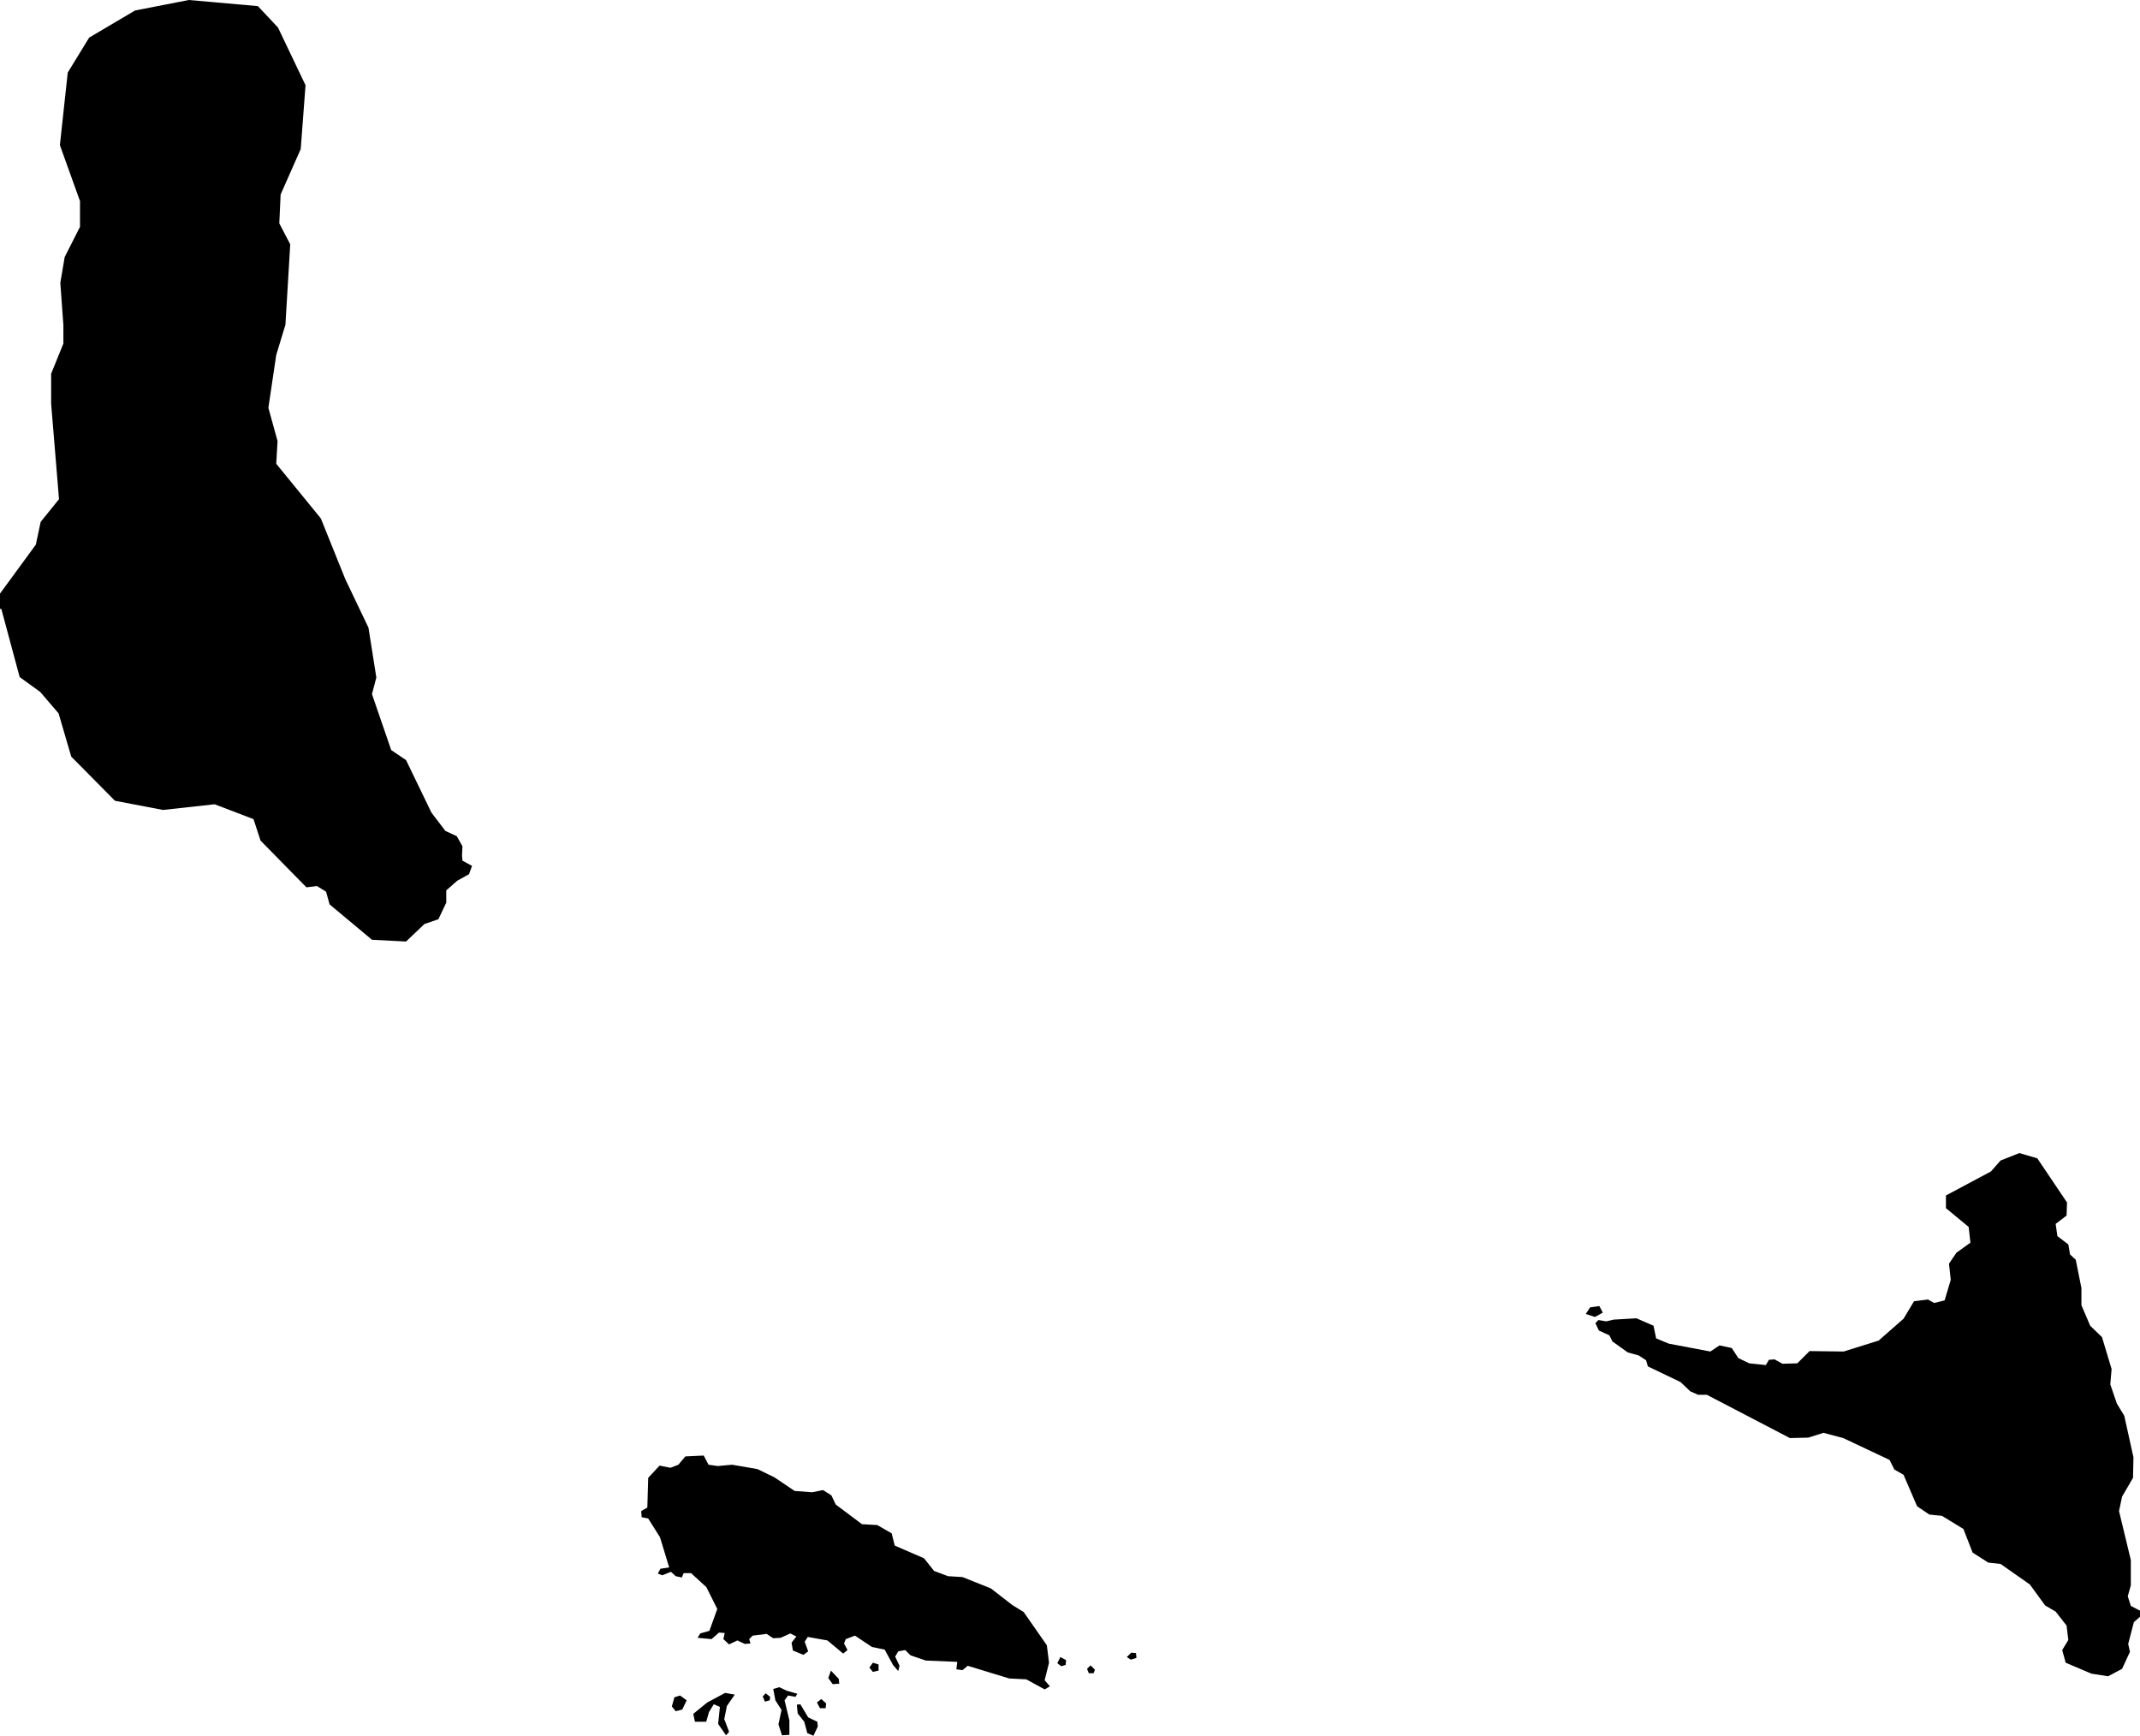
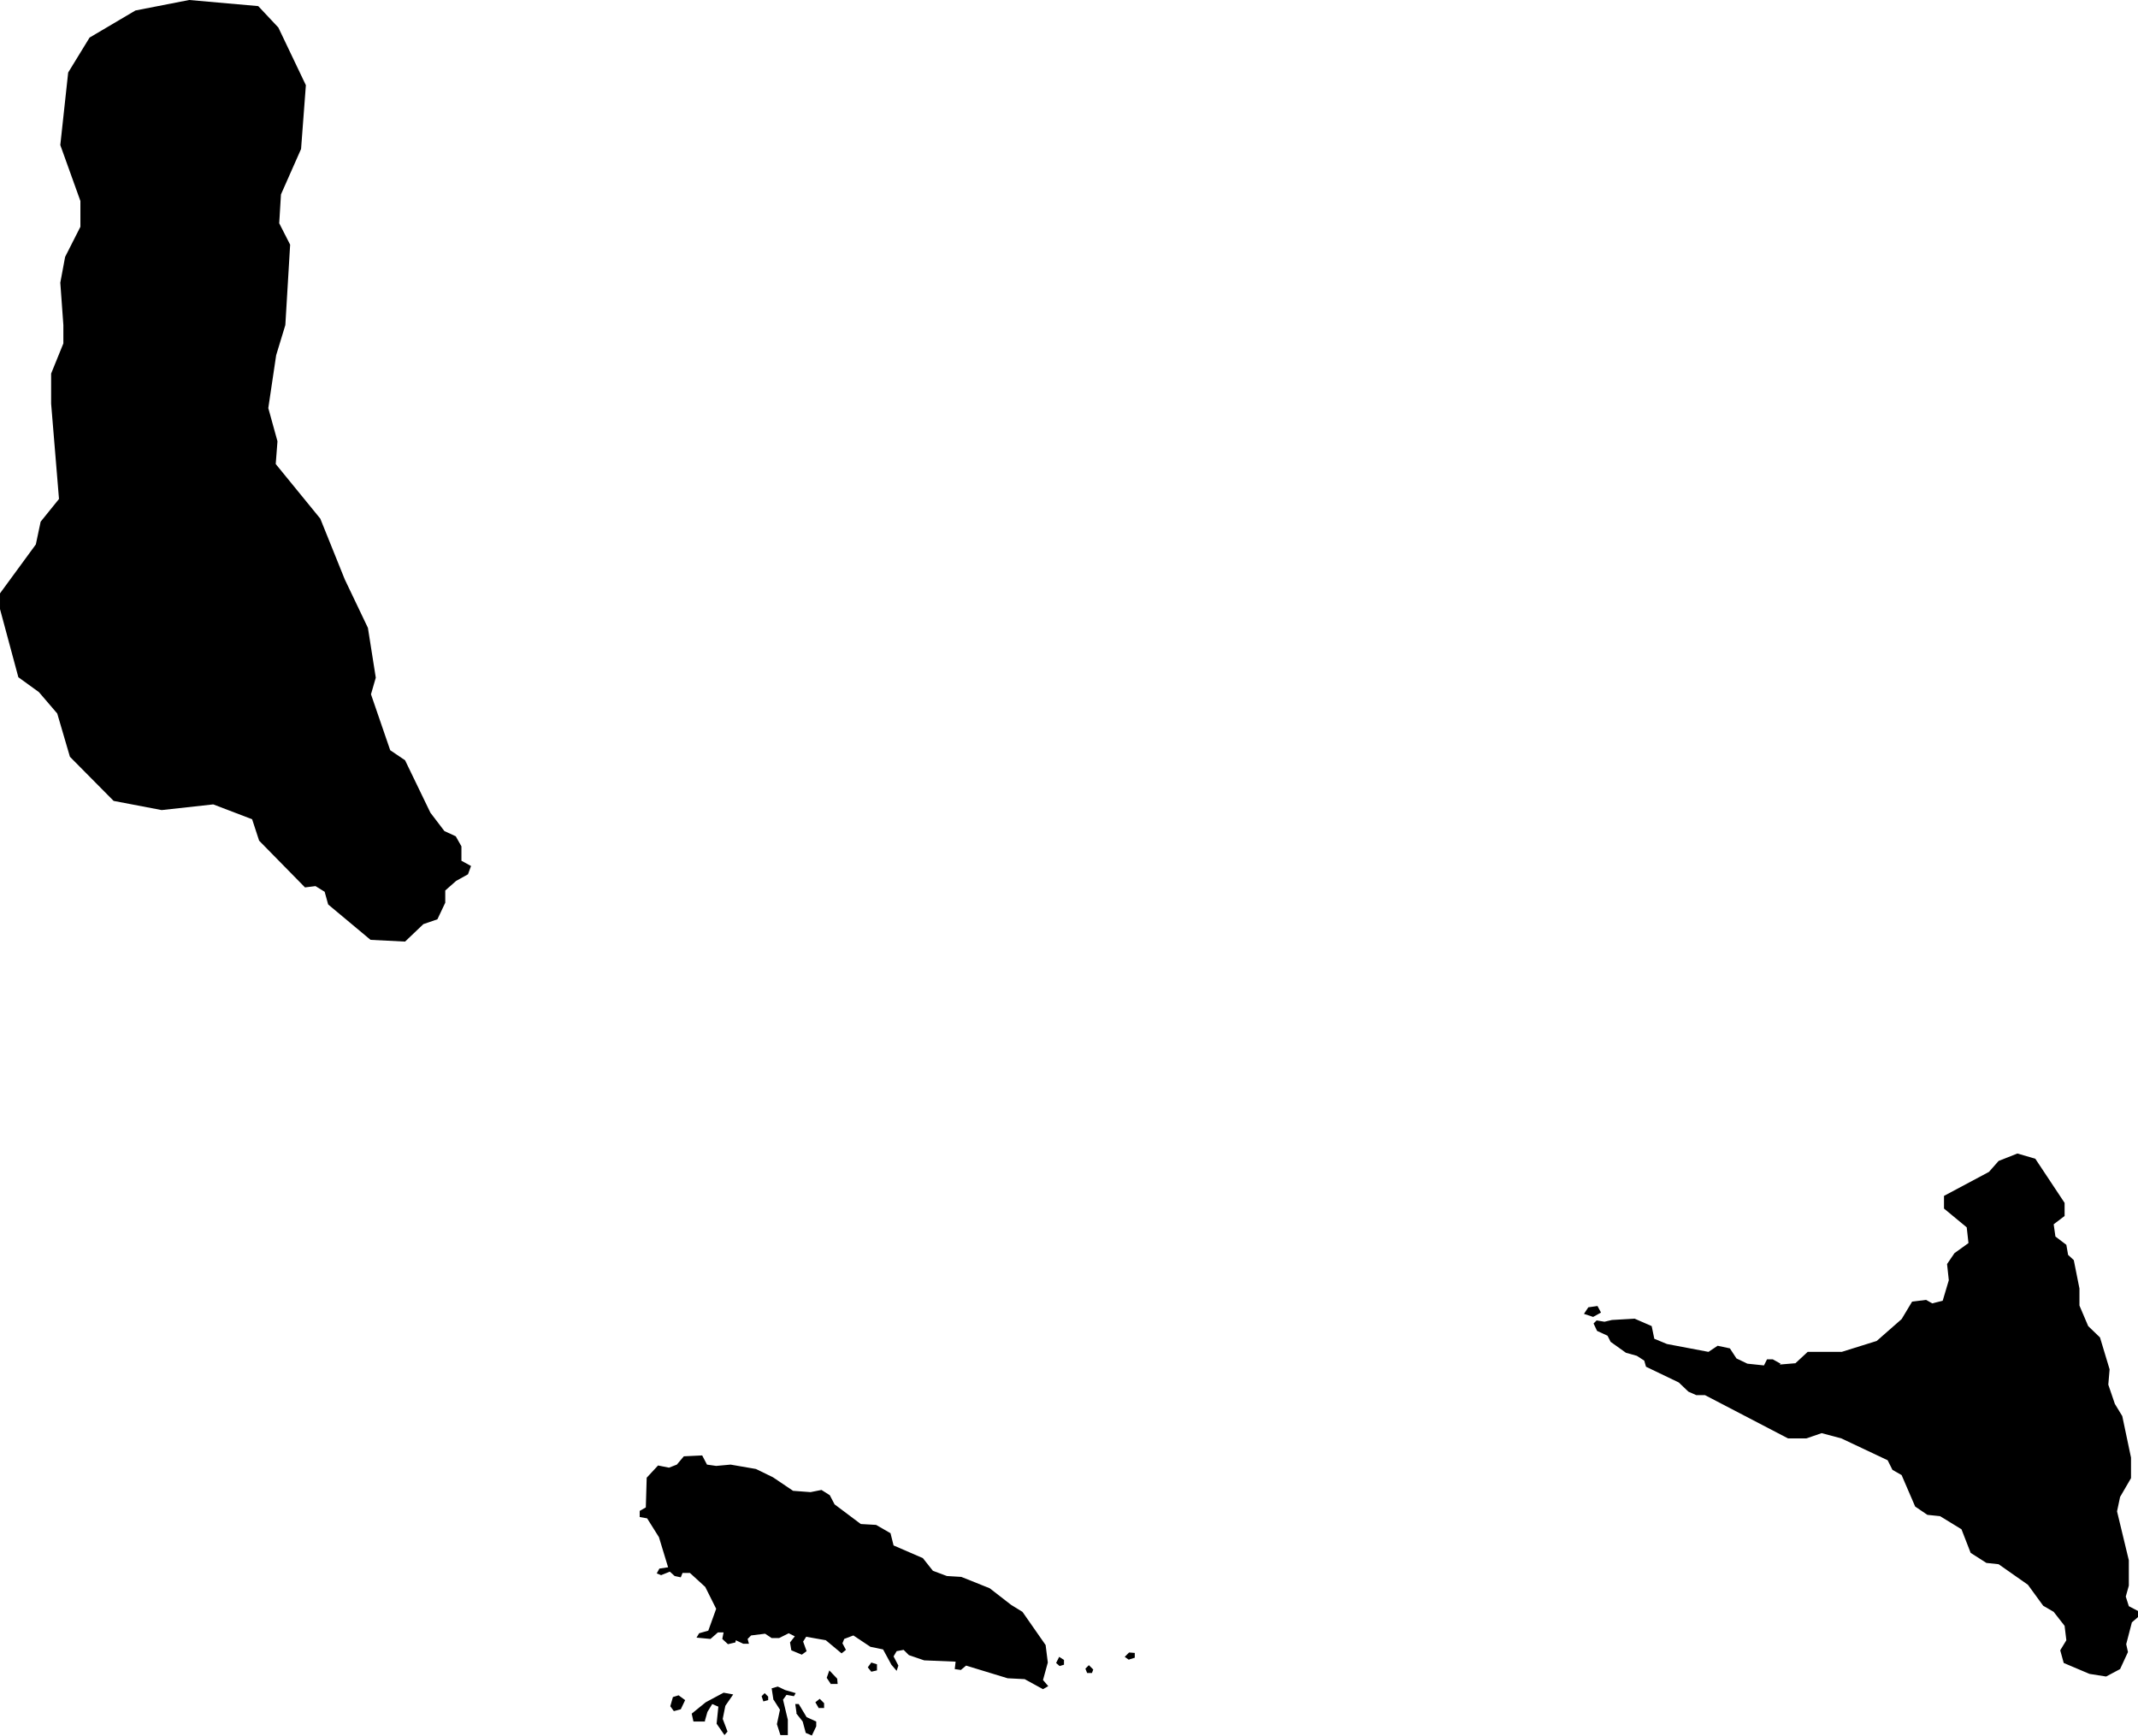
- <svg xmlns="http://www.w3.org/2000/svg" viewBox="801.680 492.904 4.896 3.971">
-   <path d="M805.308,495.91l0.01-0.015l0.021-0.003l0.008,0.015l-0.018,0.01L805.308,495.91z M805.758,496.024l-0.018-0.01l-0.013,0.001l-0.007,0.012l-0.038-0.004l-0.025-0.012l-0.015-0.023l-0.028-0.006l-0.021,0.014l-0.095-0.018l-0.029-0.012l-0.006-0.029l-0.039-0.017l-0.052,0.003l-0.017,0.004l-0.018-0.003l-0.007,0.007l0.008,0.017l0.024,0.011l0.007,0.014l0.035,0.025l0.025,0.007l0.017,0.011l0.004,0.014l0.075,0.036l0.022,0.021l0.018,0.008h0.02l0.19,0.099l0.042-0.001l0.035-0.011l0.045,0.012l0.106,0.05l0.011,0.022l0.021,0.012l0.031,0.072l0.028,0.019l0.029,0.003l0.049,0.03l0.021,0.054l0.036,0.023l0.028,0.003l0.067,0.047l0.035,0.048l0.024,0.014l0.025,0.032l0.004,0.033l-0.014,0.023l0.008,0.029l0.059,0.025l0.038,0.006l0.032-0.017l0.018-0.039l-0.004-0.018l0.013-0.05l0.014-0.012v-0.014l-0.021-0.011l-0.007-0.022l0.007-0.025v-0.058l-0.027-0.112l0.007-0.033l0.025-0.043l0.001-0.047l-0.021-0.095l-0.017-0.028l-0.015-0.044l0.003-0.035l-0.022-0.073l-0.027-0.026l-0.02-0.047v-0.039l-0.013-0.065l-0.013-0.012l-0.004-0.023l-0.025-0.019l-0.004-0.028l0.025-0.019l0.001-0.03l-0.068-0.101l-0.041-0.012l-0.043,0.017l-0.022,0.025l-0.103,0.055v0.029l0.052,0.043l0.004,0.036l-0.032,0.023l-0.017,0.025l0.004,0.037l-0.014,0.047l-0.024,0.006l-0.014-0.008l-0.032,0.004l-0.024,0.04l-0.057,0.05l-0.08,0.025l-0.078-0.001l-0.028,0.028L805.758,496.024z M801.683,494.297l0.042,0.156l0.047,0.034l0.042,0.049l0.029,0.099l0.1,0.101l0.11,0.021l0.118-0.013l0.089,0.034l0.016,0.049l0.105,0.107l0.024-0.003l0.021,0.013l0.008,0.029l0.097,0.081l0.078,0.004l0.042-0.04l0.032-0.011l0.018-0.038v-0.028l0.025-0.022l0.027-0.015l0.007-0.019l-0.022-0.012l-0.001-0.012l0.001-0.021l-0.013-0.023l-0.026-0.012l-0.032-0.042l-0.058-0.12l-0.034-0.023l-0.044-0.128l0.01-0.038l-0.018-0.114l-0.053-0.111l-0.056-0.139l-0.102-0.125l0.003-0.052l-0.021-0.076l0.018-0.121l0.021-0.069l0.011-0.184l-0.025-0.048l0.003-0.066l0.046-0.104l0.011-0.146l-0.063-0.132l-0.046-0.049l-0.158-0.014l-0.123,0.024l-0.105,0.062l-0.049,0.08l-0.018,0.166l0.046,0.128v0.059l-0.035,0.069l-0.01,0.059l0.007,0.097v0.042l-0.028,0.069v0.069l0.018,0.218l-0.042,0.052l-0.011,0.052l-0.082,0.112V494.297z M804.108,496.716l0.01-0.003l0.001-0.011l-0.013-0.007l-0.007,0.014L804.108,496.716z M804.171,496.732h0.011l0.003-0.008l-0.01-0.01l-0.008,0.008L804.171,496.732z M804.267,496.701l0.013-0.004l-0.001-0.011l-0.011-0.001l-0.01,0.01L804.267,496.701z M803.226,496.819l0.015-0.004l0.01-0.021l-0.015-0.011l-0.013,0.004l-0.006,0.021L803.226,496.819z M803.677,496.729l0.013-0.003v-0.014l-0.013-0.004l-0.008,0.011L803.677,496.729z M803.585,496.757l0.015-0.001l-0.001-0.011l-0.018-0.019l-0.006,0.017L803.585,496.757z M803.296,496.842l0.006-0.021l0.011-0.018l0.014,0.006l-0.004,0.039l0.018,0.026l0.007-0.008l-0.011-0.029l0.006-0.03l0.018-0.026l-0.022-0.004l-0.041,0.022l-0.032,0.026l0.004,0.018H803.296z M803.454,496.794l0.014,0.022l-0.007,0.033l0.008,0.025l0.017-0.001v-0.033l-0.011-0.046l0.008-0.011l0.017,0.003l0.004-0.007l-0.024-0.007l-0.017-0.008l-0.014,0.004L803.454,496.794z M803.505,496.824l0.015,0.019l0.007,0.026l0.014,0.006l0.01-0.021l-0.001-0.011l-0.021-0.01l-0.018-0.03l-0.008,0.001L803.505,496.824z M803.556,496.812h0.013l0.001-0.011l-0.011-0.01l-0.01,0.008L803.556,496.812z M803.43,496.797l0.011-0.003l0.001-0.008l-0.01-0.008l-0.007,0.007L803.43,496.797z M803.367,496.657l0.017,0.008l0.013-0.001l-0.003-0.01l0.008-0.008l0.032-0.004l0.015,0.01l0.017-0.001l0.022-0.01l0.014,0.007l-0.011,0.014l0.003,0.018l0.024,0.01l0.011-0.008l-0.008-0.022l0.007-0.011l0.045,0.008l0.036,0.03l0.01-0.008l-0.008-0.015l0.004-0.01l0.021-0.008l0.039,0.026l0.029,0.006l0.019,0.035l0.012,0.014l0.003-0.012l-0.01-0.021l0.007-0.012l0.016-0.003l0.012,0.012l0.035,0.012l0.072,0.003l-0.002,0.017l0.014,0.002l0.012-0.01l0.095,0.029l0.039,0.002l0.042,0.023l0.012-0.007l-0.012-0.014l0.01-0.04l-0.005-0.04l-0.053-0.076l-0.026-0.016l-0.049-0.038l-0.065-0.026l-0.033-0.002l-0.032-0.012l-0.023-0.029l-0.067-0.029l-0.007-0.028l-0.033-0.019l-0.035-0.002l-0.06-0.045l-0.01-0.021l-0.019-0.012l-0.025,0.005l-0.04-0.003l-0.046-0.031l-0.039-0.019l-0.058-0.01l-0.033,0.003l-0.021-0.003l-0.011-0.021l-0.042,0.002l-0.016,0.019l-0.018,0.007l-0.025-0.005l-0.026,0.028l-0.002,0.068l-0.014,0.008l0.001,0.014l0.015,0.003l0.027,0.043l0.021,0.069l-0.02,0.003l-0.006,0.011l0.01,0.004l0.02-0.008l0.011,0.01l0.014,0.003l0.004-0.01h0.017l0.035,0.032l0.025,0.05l-0.018,0.05l-0.021,0.006l-0.006,0.01l0.032,0.003l0.017-0.015l0.013,0.001l-0.003,0.014l0.013,0.012L803.367,496.657z" />
+ <svg xmlns="http://www.w3.org/2000/svg" viewBox="801.683 492.903 4.893 3.972">
+   <path d="M805.308,495.91l0.01,-0.015l0.021,-0.003l0.008,0.015l-0.018,0.01l-0.021,-0.007Z M805.758,496.024l-0.018,-0.01h-0.013l-0.007,0.014 l-0.038,-0.004l-0.025,-0.012l-0.015,-0.023l-0.028,-0.006l-0.021,0.014l-0.095,-0.018l-0.029,-0.012l-0.006,-0.029l-0.039,-0.017l-0.052,0.003l-0.017,0.004l-0.018,-0.003l-0.007,0.007l0.008,0.017l0.024,0.011l0.007,0.014l0.035,0.025l0.025,0.007l0.017,0.011l0.004,0.014l0.075,0.036l0.022,0.021l0.018,0.008h0.02l0.19,0.099h0.042l0.035,-0.012 l0.045,0.012l0.106,0.05l0.011,0.022l0.021,0.012l0.031,0.072l0.028,0.019l0.029,0.003l0.049,0.03l0.021,0.054l0.036,0.023l0.028,0.003l0.067,0.047l0.035,0.048l0.024,0.014l0.025,0.032l0.004,0.033l-0.014,0.023l0.008,0.029l0.059,0.025l0.038,0.006l0.032,-0.017l0.018,-0.039l-0.004,-0.018l0.013,-0.05l0.014,-0.012v-0.014l-0.021,-0.011l-0.007,-0.022l0.007,-0.025v-0.058l-0.027,-0.112l0.007,-0.033l0.025,-0.043v-0.047l-0.02,-0.095 l-0.017,-0.028l-0.015,-0.044l0.003,-0.035l-0.022,-0.073l-0.027,-0.026l-0.02,-0.047v-0.039l-0.013,-0.065l-0.013,-0.012l-0.004,-0.023l-0.025,-0.019l-0.004,-0.028l0.025,-0.019v-0.03l-0.067,-0.101 l-0.041,-0.012l-0.043,0.017l-0.022,0.025l-0.103,0.055v0.029l0.052,0.043l0.004,0.036l-0.032,0.023l-0.017,0.025l0.004,0.037l-0.014,0.047l-0.024,0.006l-0.014,-0.008l-0.032,0.004l-0.024,0.04l-0.057,0.05l-0.08,0.025h-0.078l-0.028,0.026 l-0.036,0.003Z M801.683,494.297l0.042,0.156l0.047,0.034l0.042,0.049l0.029,0.099l0.1,0.101l0.11,0.021l0.118,-0.013l0.089,0.034l0.016,0.049l0.105,0.107l0.024,-0.003l0.021,0.013l0.008,0.029l0.097,0.081l0.079,0.004l0.042,-0.04l0.032,-0.011l0.018,-0.038v-0.028l0.025,-0.022l0.027,-0.015l0.007,-0.019l-0.022,-0.012v-0.012l0,-0.021 l-0.013,-0.023l-0.026,-0.012l-0.032,-0.042l-0.058,-0.12l-0.034,-0.023l-0.044,-0.128l0.011,-0.038l-0.018,-0.114l-0.053,-0.111l-0.056,-0.139l-0.102,-0.125l0.004,-0.052l-0.021,-0.076l0.018,-0.121l0.021,-0.069l0.011,-0.184l-0.025,-0.049l0.004,-0.066l0.046,-0.104l0.011,-0.146l-0.063,-0.132l-0.046,-0.049l-0.158,-0.014l-0.123,0.024l-0.105,0.062l-0.049,0.08l-0.018,0.166l0.046,0.128v0.059l-0.035,0.069l-0.011,0.059l0.007,0.097v0.042l-0.028,0.069v0.069l0.018,0.218l-0.042,0.052l-0.011,0.052l-0.082,0.112v0.034Z M804.108,496.716l0.01,-0.003v-0.011l-0.011,-0.007 l-0.007,0.014l0.008,0.007Z M804.171,496.732h0.011l0.003,-0.008 l-0.01,-0.01l-0.008,0.008l0.004,0.01Z M804.267,496.701l0.013,-0.004v-0.011l-0.013,-0.001 l-0.01,0.01l0.01,0.007Z M803.226,496.819l0.015,-0.004l0.01,-0.021l-0.015,-0.011l-0.013,0.004l-0.006,0.021l0.008,0.011Z M803.677,496.729l0.013,-0.003v-0.014l-0.013,-0.004l-0.008,0.011l0.008,0.01Z M803.585,496.757h0.015l-0.001,-0.012 l-0.018,-0.019l-0.006,0.017l0.01,0.015Z M803.296,496.842l0.006,-0.021l0.011,-0.018l0.014,0.006l-0.004,0.039l0.018,0.026l0.007,-0.008l-0.011,-0.029l0.006,-0.03l0.018,-0.026l-0.022,-0.004l-0.041,0.022l-0.032,0.026l0.004,0.018h0.027Z M803.454,496.794l0.014,0.022l-0.007,0.033l0.008,0.025h0.017v-0.035l-0.011,-0.046l0.008,-0.011l0.017,0.003l0.004,-0.007l-0.024,-0.007l-0.017,-0.008l-0.014,0.004l0.004,0.026Z M803.505,496.824l0.015,0.019l0.007,0.026l0.014,0.006l0.01,-0.021v-0.011l-0.022,-0.01 l-0.018,-0.03h-0.008l0.003,0.021 Z M803.556,496.812h0.013v-0.011l-0.01,-0.01 l-0.01,0.008l0.007,0.012Z M803.43,496.797l0.011,-0.003v-0.008l-0.008,-0.008 l-0.007,0.007l0.004,0.012Z M803.367,496.657l0.017,0.008h0.013l-0.003,-0.011 l0.008,-0.008l0.032,-0.004l0.015,0.01h0.017l0.022,-0.011 l0.014,0.007l-0.011,0.014l0.003,0.018l0.024,0.01l0.011,-0.008l-0.008,-0.022l0.007,-0.011l0.045,0.008l0.036,0.03l0.01,-0.008l-0.008,-0.015l0.004,-0.01l0.021,-0.008l0.039,0.026l0.029,0.006l0.019,0.035l0.012,0.014l0.004,-0.012l-0.011,-0.021l0.007,-0.012l0.016,-0.003l0.012,0.012l0.035,0.012l0.072,0.003l-0.002,0.017l0.014,0.002l0.012,-0.01l0.095,0.029l0.039,0.002l0.042,0.023l0.012,-0.007l-0.012,-0.014l0.011,-0.04l-0.005,-0.04l-0.053,-0.076l-0.026,-0.016l-0.049,-0.038l-0.065,-0.026l-0.033,-0.002l-0.032,-0.012l-0.023,-0.029l-0.067,-0.029l-0.007,-0.028l-0.033,-0.019l-0.035,-0.002l-0.06,-0.045l-0.011,-0.021l-0.019,-0.012l-0.025,0.005l-0.04,-0.003l-0.046,-0.031l-0.039,-0.019l-0.058,-0.01l-0.033,0.003l-0.021,-0.003l-0.011,-0.021l-0.042,0.002l-0.016,0.019l-0.018,0.007l-0.025,-0.005l-0.026,0.028l-0.002,0.068l-0.014,0.008v0.014l0.017,0.003 l0.027,0.043l0.021,0.069l-0.02,0.003l-0.006,0.011l0.01,0.004l0.02,-0.008l0.011,0.01l0.014,0.003l0.004,-0.01h0.017l0.035,0.032l0.025,0.05l-0.018,0.05l-0.021,0.006l-0.006,0.01l0.032,0.003l0.017,-0.015h0.013l-0.003,0.015 l0.013,0.012l0.017,-0.004Z " />
</svg>
